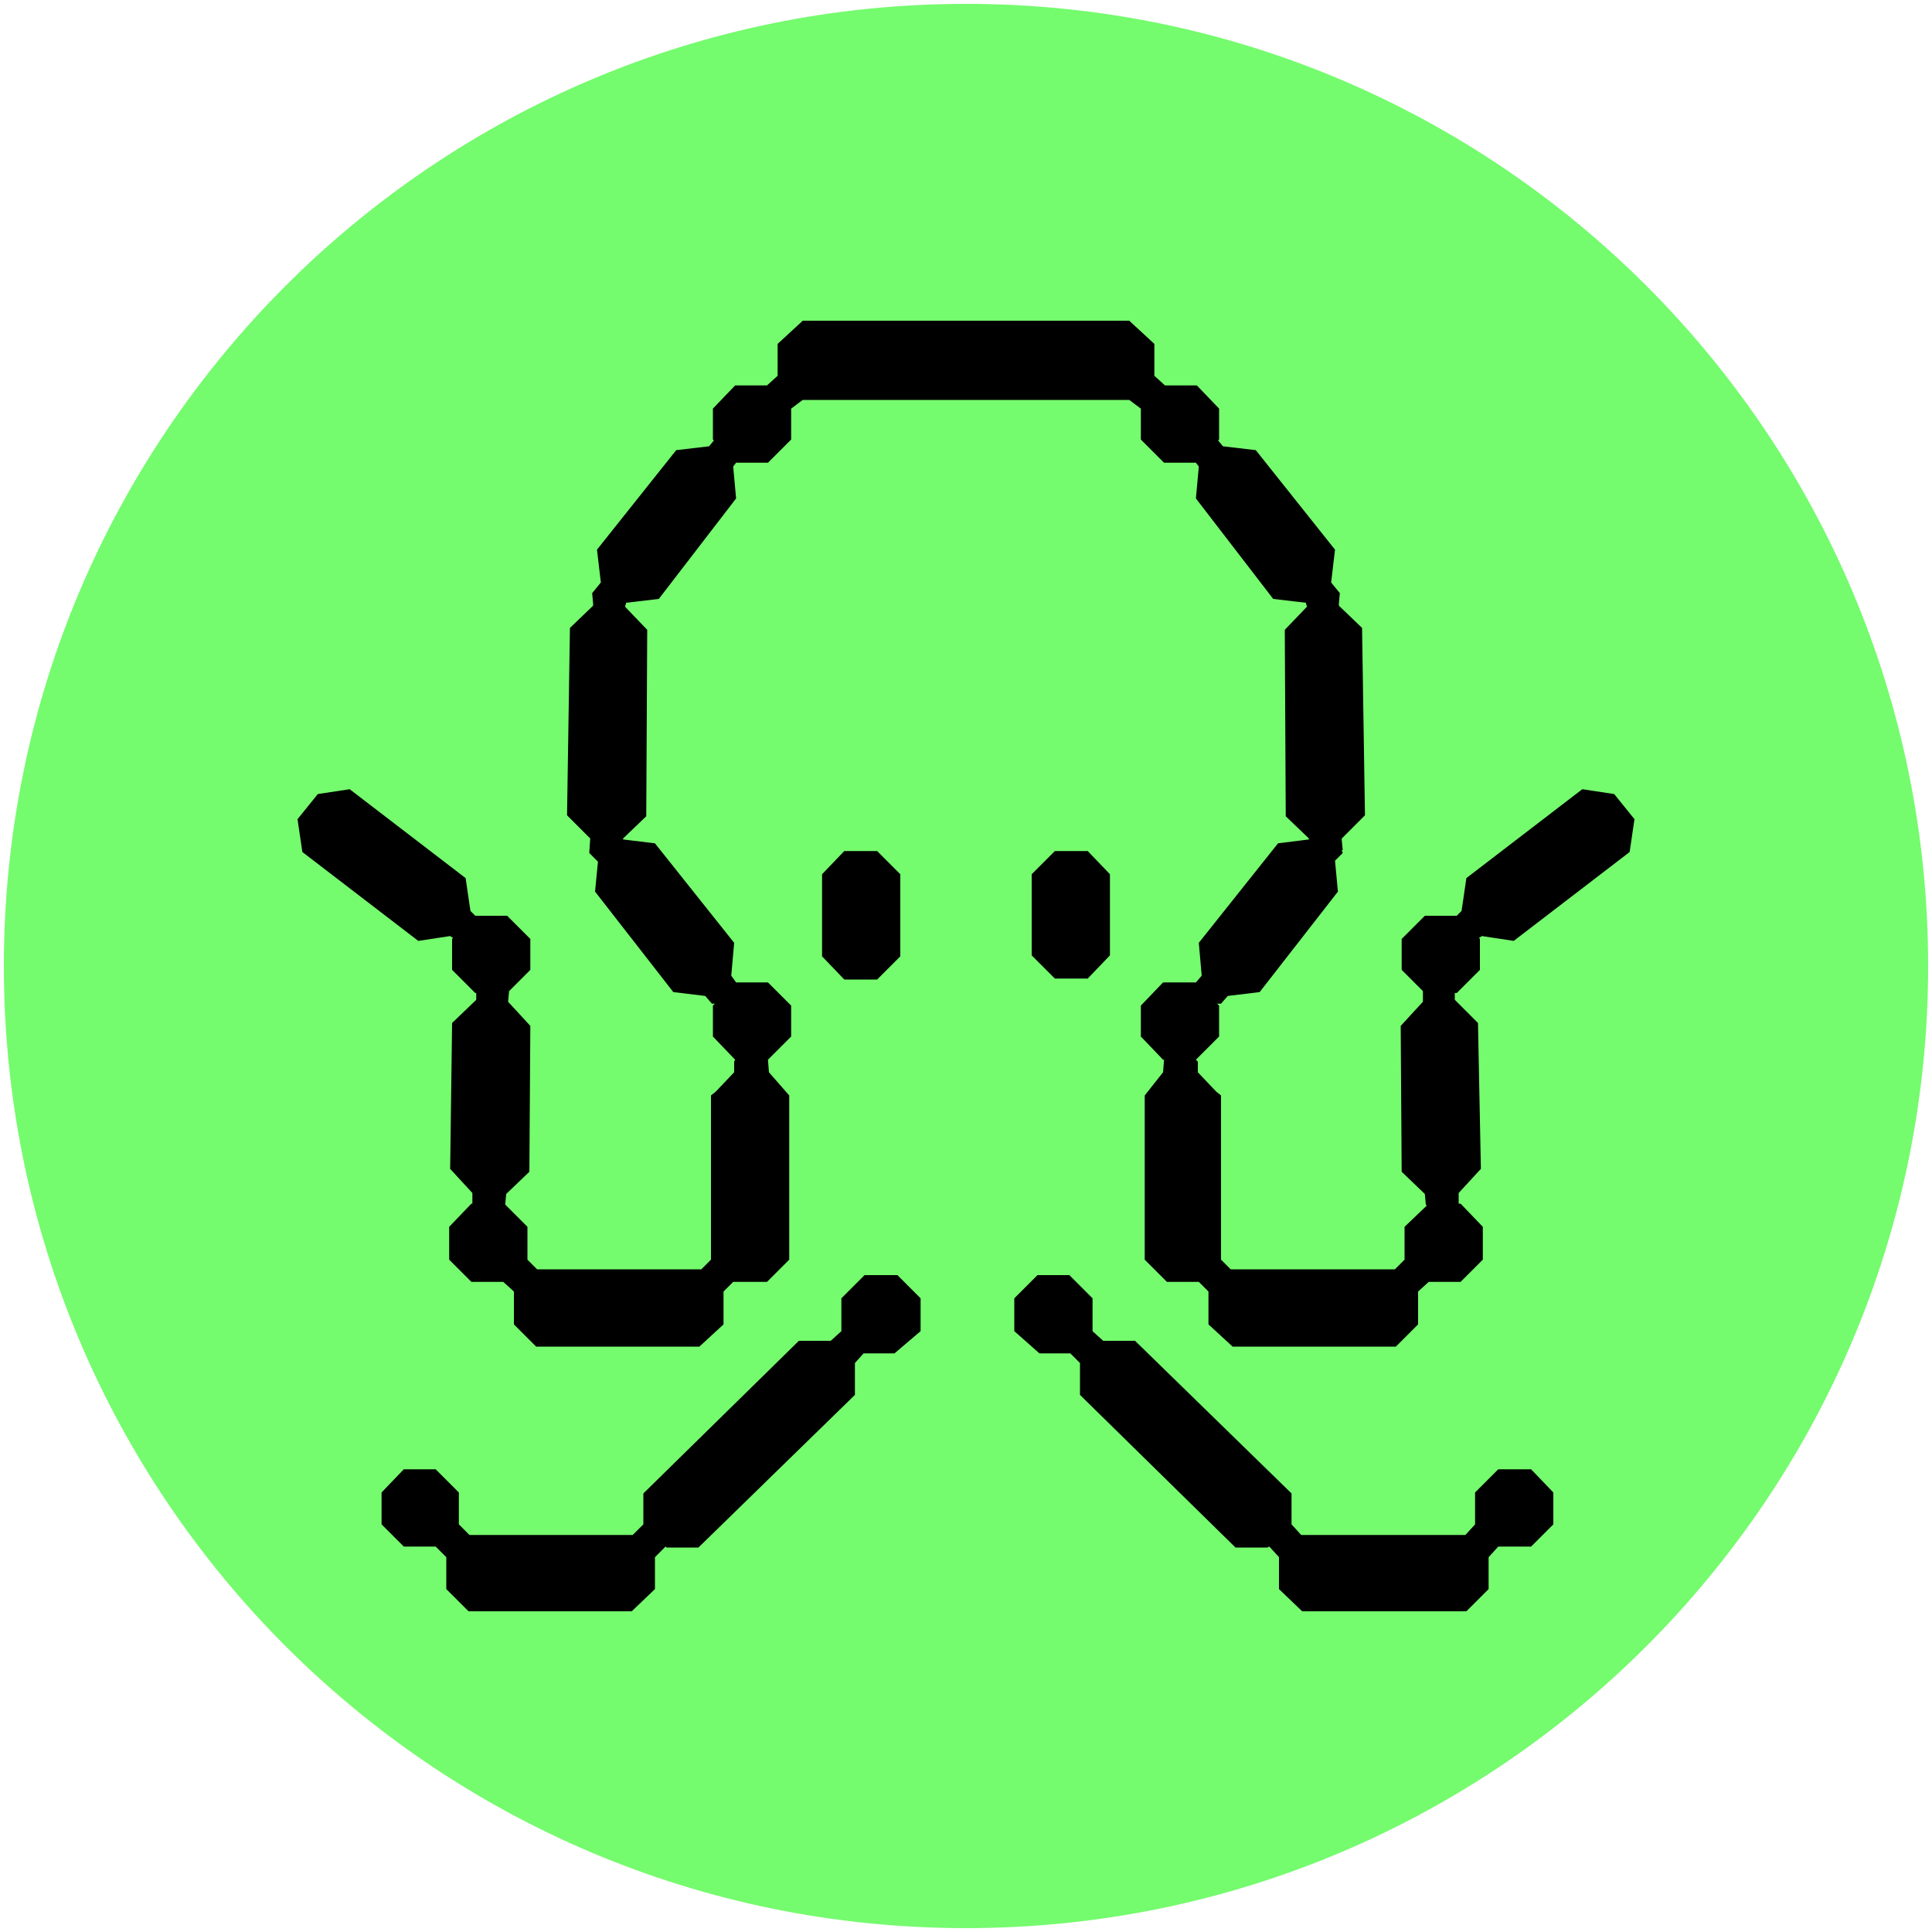
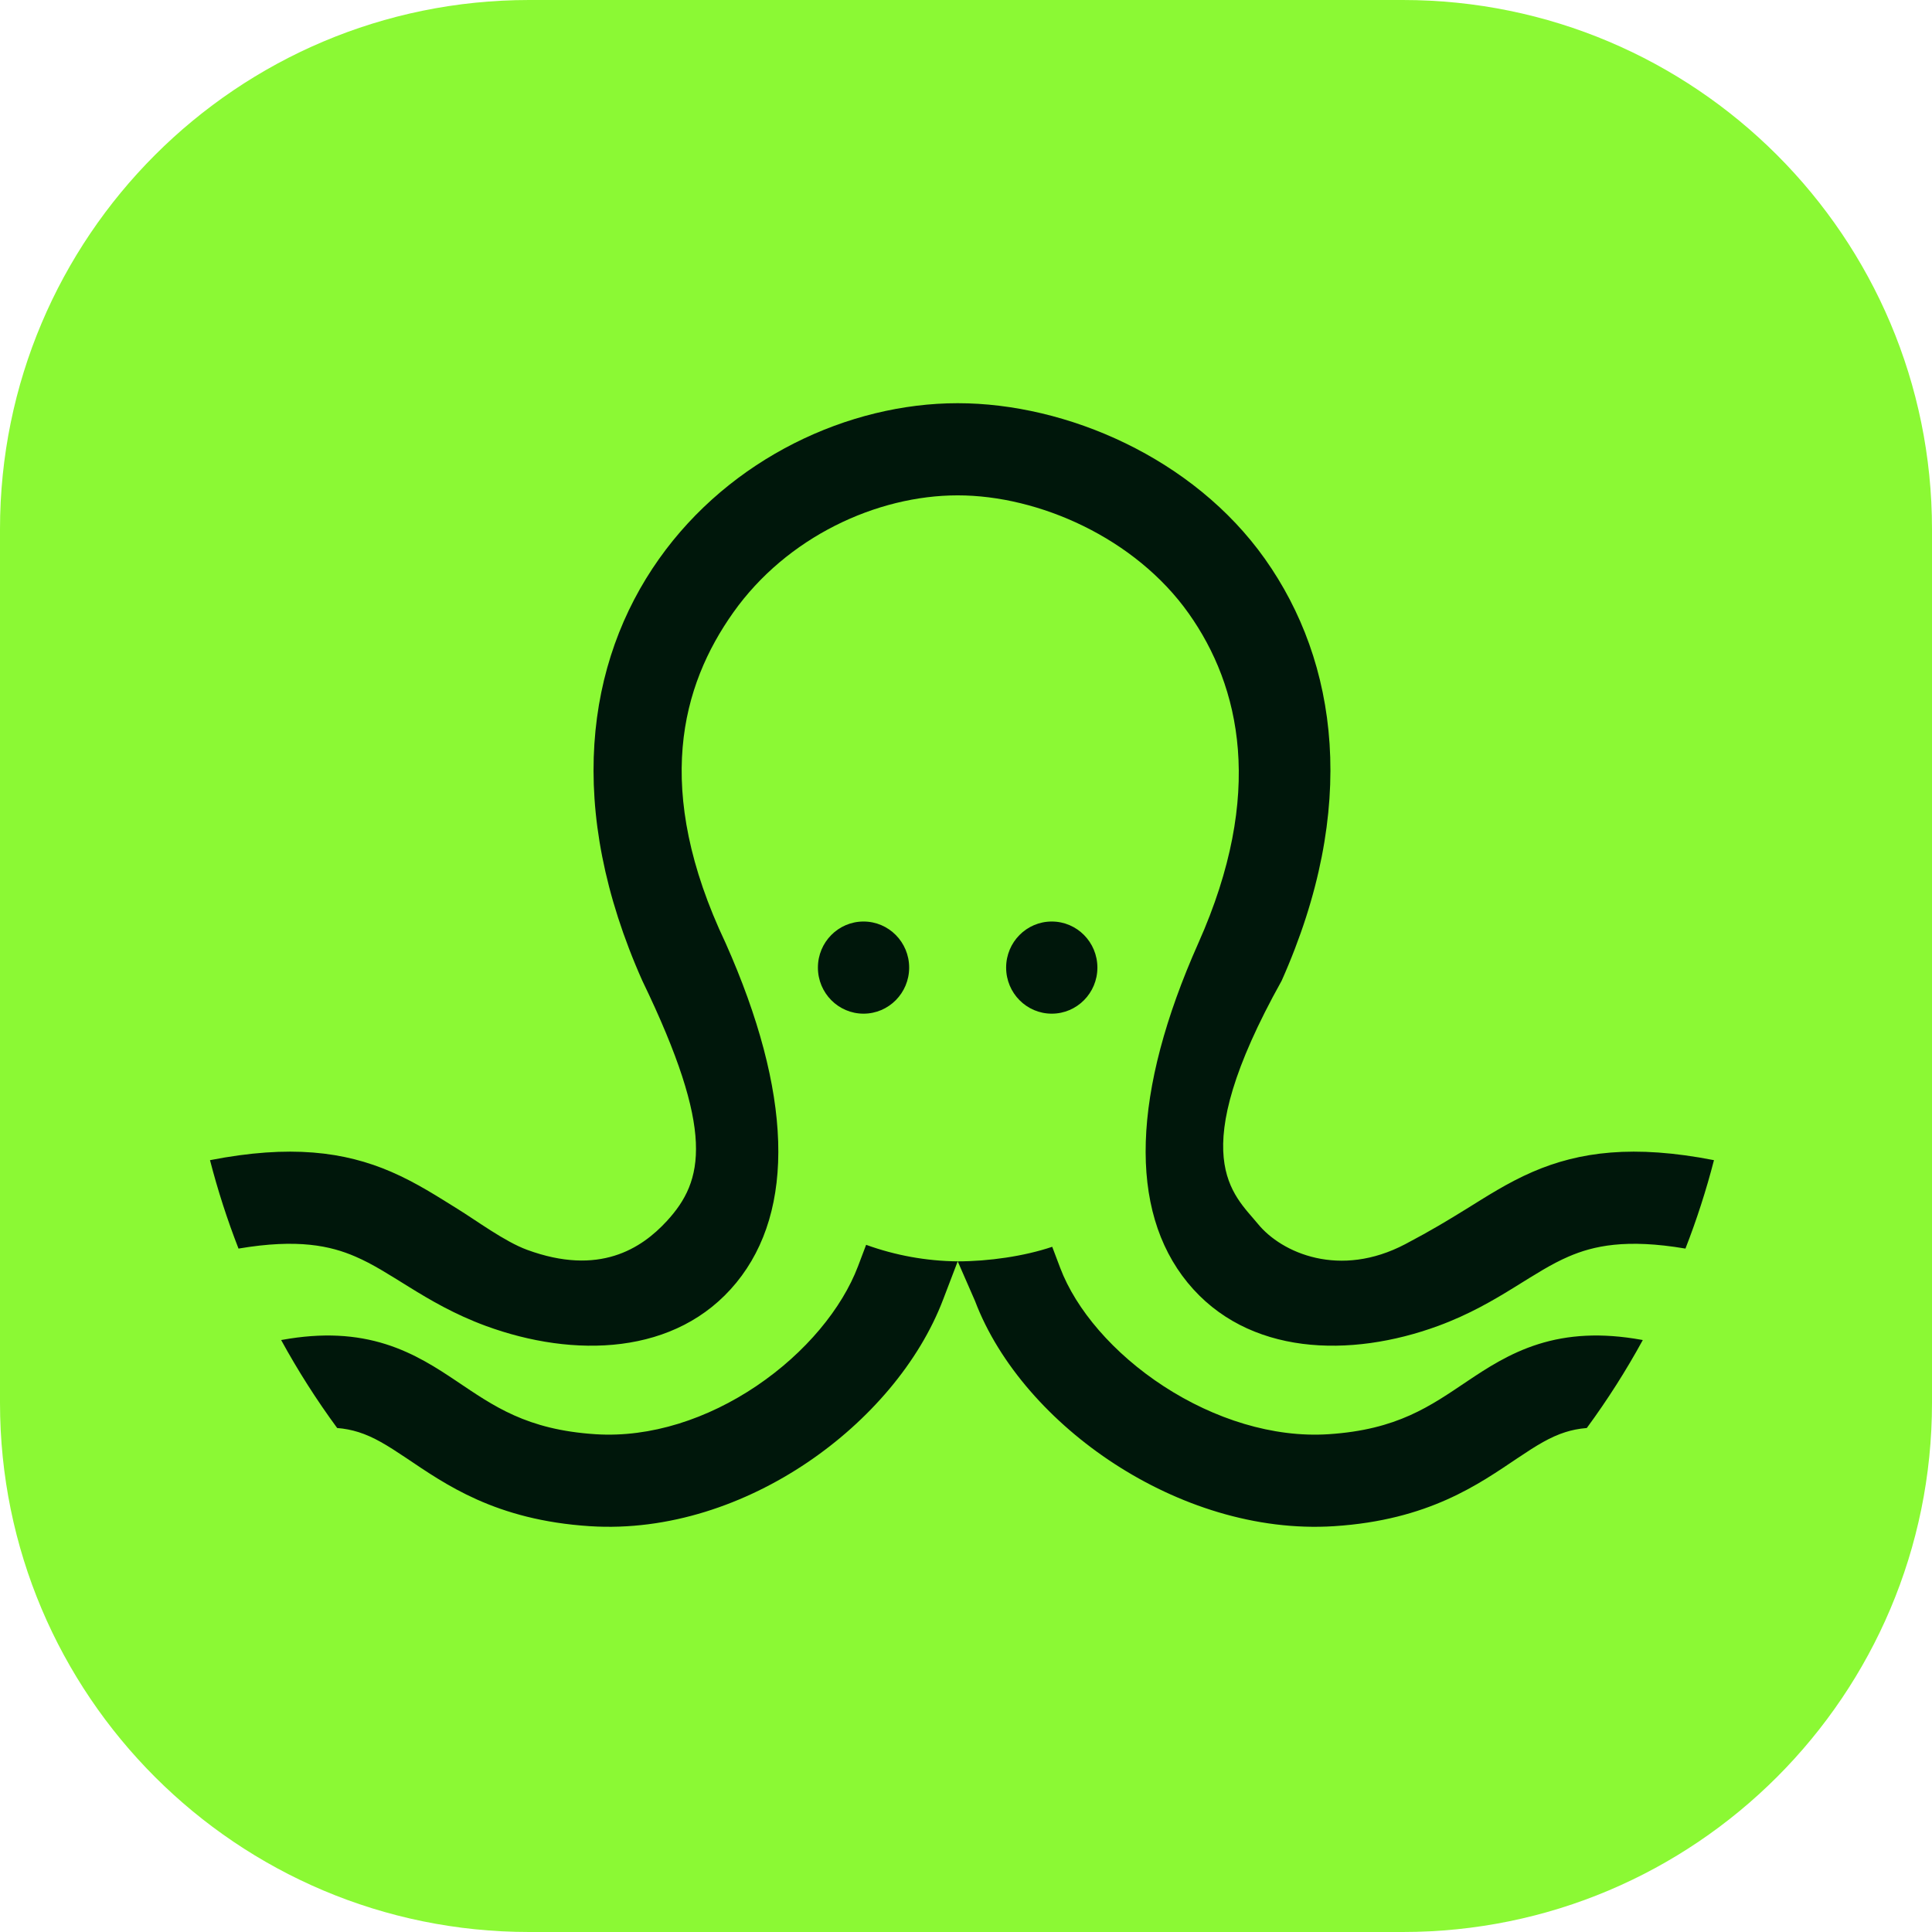
- <svg xmlns="http://www.w3.org/2000/svg" version="1.1" id="Layer_1" x="0px" y="0px" viewBox="0 0 200 200" style="enable-background:new 0 0 200 200;" xml:space="preserve">
-   <style type="text/css">
- 	.st0{fill:#75FB6E;}
- 	.st1{fill-rule:evenodd;clip-rule:evenodd;fill:#FBD52E;}
- </style>
-   <g id="Layer_x0020_1">
-     <g id="_2090755387392">
-       <path class="st0" d="M100,0.4L100,0.4c55,0,99.6,44.6,99.6,99.6l0,0c0,55-44.6,99.6-99.6,99.6l0,0C45,199.6,0.4,155,0.4,100l0,0    C0.4,45,45,0.4,100,0.4z" />
-     </g>
-   </g>
-   <path class="st1" d="M99,100.7" />
-   <g>
-     <polygon points="90.8,101.4 93.2,99 93.2,90.5 90.8,88.1 87.4,88.1 85.1,90.5 85.1,99 87.4,101.4  " />
-     <polygon points="112.6,101.3 114.9,98.9 114.9,90.5 112.6,88.1 109.2,88.1 106.8,90.5 106.8,98.9 109.2,101.3  " />
-     <polygon points="167.1,82.2 163.8,81.7 151.8,90.9 151.3,94.3 150.8,94.8 147.5,94.8 145.1,97.2 145.1,100.4 147.3,102.6    147.3,103.7 145,106.2 145.1,121.3 147.5,123.6 147.6,124.7 147.7,124.8 145.4,127 145.4,130.4 144.4,131.4 127.4,131.4    126.4,130.4 126.4,128.7 126.4,113.4 125.9,113 124,111 124,109.9 123.8,109.7 126.2,107.3 126.2,104.1 126,103.9 126.4,103.9    127.1,103.1 130.4,102.7 138.5,92.3 138.2,89.1 139,88.3 138.9,88 139,88 138.9,87 138.9,86.8 141.3,84.4 141,65 138.6,62.7    138.6,62.5 138.7,61.4 137.8,60.3 138.2,56.9 130,46.6 126.6,46.2 126.1,45.6 126.2,45.5 126.2,42.3 123.9,39.9 120.9,39.9    120.6,39.9 119.5,38.9 119.5,35.6 116.9,33.2 100.2,33.2 99.8,33.2 83.1,33.2 80.5,35.6 80.5,38.9 79.4,39.9 79.1,39.9 76.1,39.9    73.8,42.3 73.8,45.5 73.9,45.6 73.4,46.2 70,46.6 61.8,56.9 62.2,60.3 61.3,61.4 61.4,62.5 61.4,62.7 59,65 58.7,84.4 61.1,86.8    61,88.3 61.9,89.2 61.6,92.3 69.7,102.7 73,103.1 73.7,103.9 74,103.9 73.8,104.1 73.8,107.3 76.1,109.7 76,109.9 76,111 74.1,113    73.6,113.4 73.6,128.7 73.6,130.4 72.6,131.4 55.6,131.4 54.6,130.4 54.6,127 52.3,124.7 52.4,123.6 54.8,121.3 54.9,106.2    52.6,103.7 52.7,102.6 54.9,100.4 54.9,97.2 52.5,94.8 49.2,94.8 48.7,94.3 48.2,90.9 36.2,81.7 32.9,82.2 30.8,84.8 31.3,88.2    43.3,97.4 46.6,96.9 46.9,97.1 46.8,97.2 46.8,100.4 49.2,102.8 49.3,102.8 49.3,103.5 46.8,105.9 46.6,121 48.9,123.5 48.9,124.6    48.8,124.6 46.5,127 46.5,130.4 48.8,132.7 52.1,132.7 53.2,133.7 53.2,137.1 55.5,139.4 72.4,139.4 74.9,137.1 74.9,133.7    75.9,132.7 79.4,132.7 81.7,130.4 81.7,129.2 81.7,113.4 79.6,111 79.5,109.7 81.9,107.3 81.9,104.1 79.5,101.7 76.2,101.7    75.7,101 76,97.6 67.8,87.3 64.5,86.9 64.5,86.9 64.5,86.8 66.9,84.5 67,65.2 64.7,62.8 64.8,62.5 64.8,62.4 68.2,62 76.2,51.6    75.9,48.3 76.2,47.9 79.5,47.9 81.9,45.5 81.9,42.5 81.9,42.5 81.9,42.3 83.1,41.4 99.8,41.4 100.2,41.4 116.9,41.4 118.1,42.3    118.1,42.5 118.1,42.5 118.1,45.5 120.5,47.9 123.8,47.9 124.1,48.3 123.8,51.6 131.8,62 135.2,62.4 135.2,62.5 135.3,62.8    133,65.2 133.1,84.5 135.5,86.8 135.5,86.9 132.3,87.3 124.1,97.6 124.4,101 123.8,101.7 123.8,101.7 120.4,101.7 118.1,104.1    118.1,107.3 120.4,109.7 120.5,109.7 120.4,111 118.5,113.4 118.5,129.2 118.5,130.4 120.8,132.7 124.1,132.7 125.1,133.7    125.1,137.1 127.6,139.4 144.5,139.4 146.8,137.1 146.8,133.7 147.9,132.7 151.2,132.7 153.5,130.4 153.5,127 151.2,124.6    151,124.6 151,123.5 153.3,121 153,105.9 150.6,103.5 150.6,102.8 150.8,102.8 153.2,100.4 153.2,97.2 153.1,97.1 153.4,96.9    156.7,97.4 168.7,88.2 169.2,84.8  " />
-     <polygon points="89.5,132 87.1,134.4 87.1,137.8 86,138.8 82.7,138.8 66.6,154.6 66.6,157.8 65.5,158.9 48.6,158.9 47.5,157.8    47.5,154.5 45.1,152.1 41.8,152.1 39.5,154.5 39.5,157.8 41.8,160.1 45.1,160.1 46.2,161.2 46.2,164.5 48.5,166.8 65.4,166.8    67.8,164.5 67.8,161.2 68.9,160.1 69,160.2 72.3,160.2 88.5,144.4 88.5,141.1 89.4,140.1 92.6,140.1 95.3,137.8 95.3,134.4    92.9,132  " />
-     <polygon points="155.1,152.1 152.7,154.5 152.7,157.8 151.7,158.9 134.7,158.9 133.7,157.8 133.7,154.6 117.5,138.8 114.2,138.8    113.1,137.8 113.1,134.4 110.7,132 107.4,132 105,134.4 105,137.8 107.6,140.1 110.8,140.1 111.8,141.1 111.8,144.4 127.9,160.2    131.2,160.2 131.4,160.1 132.4,161.2 132.4,164.5 134.8,166.8 151.8,166.8 154.1,164.5 154.1,161.2 155.1,160.1 158.5,160.1    160.8,157.8 160.8,154.5 158.5,152.1  " />
-   </g>
+ <svg xmlns="http://www.w3.org/2000/svg" width="230" height="230" fill="none" viewBox="0 0 230 230">
+   <rect width="230" height="230" fill="#8BF934" rx="63" />
+   <path fill="#00170B" d="M126.216 150.944c1.866 4.93 6.307 10.175 12.337 14.096 5.993 3.897 13.005 6.125 19.586 5.701 8.233-.53 12.151-3.368 16.555-6.321 2.26-1.515 4.995-3.315 8.422-4.398 3.552-1.122 7.506-1.385 12.309-.519l.147.025a93.5 93.5 0 0 1-6.668 10.473c-.98.079-1.81.259-2.545.491-1.795.568-3.386 1.545-5.655 3.067-4.654 3.12-10.609 7.403-21.873 8.129-9.375.605-18.658-2.547-26.159-7.424-7.464-4.854-13.718-11.78-16.604-19.402l-2.055-4.701c3.695 0 7.929-.61 11.251-1.733zm-23.106-2.751a33 33 0 0 0 10.903 1.968l-1.716 4.491c-2.856 7.542-8.872 14.517-16.186 19.454-7.344 4.958-16.486 8.189-25.898 7.582-11.264-.726-17.22-5.009-21.873-8.129-2.27-1.522-3.86-2.499-5.655-3.067a11.4 11.4 0 0 0-2.545-.491 93.5 93.5 0 0 1-6.67-10.473l.15-.025c4.802-.866 8.756-.603 12.308.519 3.427 1.083 6.162 2.883 8.422 4.398 4.404 2.953 8.322 5.791 16.555 6.321 6.543.422 13.358-1.832 19.168-5.755 5.84-3.942 10.179-9.243 12.076-14.253zM114.013 48c12.971 0 28.061 6.523 36.572 18.534 8.72 12.307 11.146 29.677 1.989 50.225-11.742 21.06-5.713 25.411-2.817 28.95 2.832 3.461 9.746 6.508 17.555 2.395 3.098-1.633 5.002-2.793 7.301-4.212 2.205-1.362 4.837-3.085 7.851-4.387 5.566-2.405 12.027-3.257 21.58-1.39a93 93 0 0 1-3.396 10.526c-7.079-1.203-10.97-.32-13.911.95-2.105.909-3.91 2.088-6.457 3.66-2.451 1.514-5.359 3.232-9.075 4.597-10.434 3.831-22.686 3.569-29.822-5.152-7.073-8.643-6.632-22.674 1.285-40.44s5.001-30.538-1.157-39.23c-6.368-8.986-17.85-14.055-27.498-14.055s-20.352 4.96-26.72 13.947c-6.159 8.691-9.605 21.02-.918 39.338 7.917 17.766 8.358 31.797 1.286 40.44-7.136 8.721-19.388 8.983-29.822 5.152-3.716-1.365-6.625-3.083-9.076-4.597-2.547-1.572-4.352-2.751-6.456-3.66-2.94-1.271-6.832-2.153-13.912-.95A93 93 0 0 1 25 138.115c9.553-1.867 16.014-1.015 21.58 1.39 3.014 1.302 5.646 3.025 7.85 4.387 2.3 1.42 5.657 3.919 8.321 4.897 8.577 3.15 13.61-.138 16.635-3.428 4.413-4.799 5.77-10.627-2.916-28.602-9.157-20.548-6.731-37.918 1.989-50.225C86.97 54.524 101.041 48 114.013 48m-11.211 61.705c3 0 5.431 2.455 5.431 5.484s-2.431 5.486-5.431 5.486-5.432-2.456-5.432-5.486 2.432-5.484 5.432-5.484m22.408 0c3 0 5.431 2.455 5.432 5.484 0 3.03-2.432 5.486-5.432 5.486s-5.432-2.456-5.432-5.486 2.432-5.484 5.432-5.484" />
</svg>
